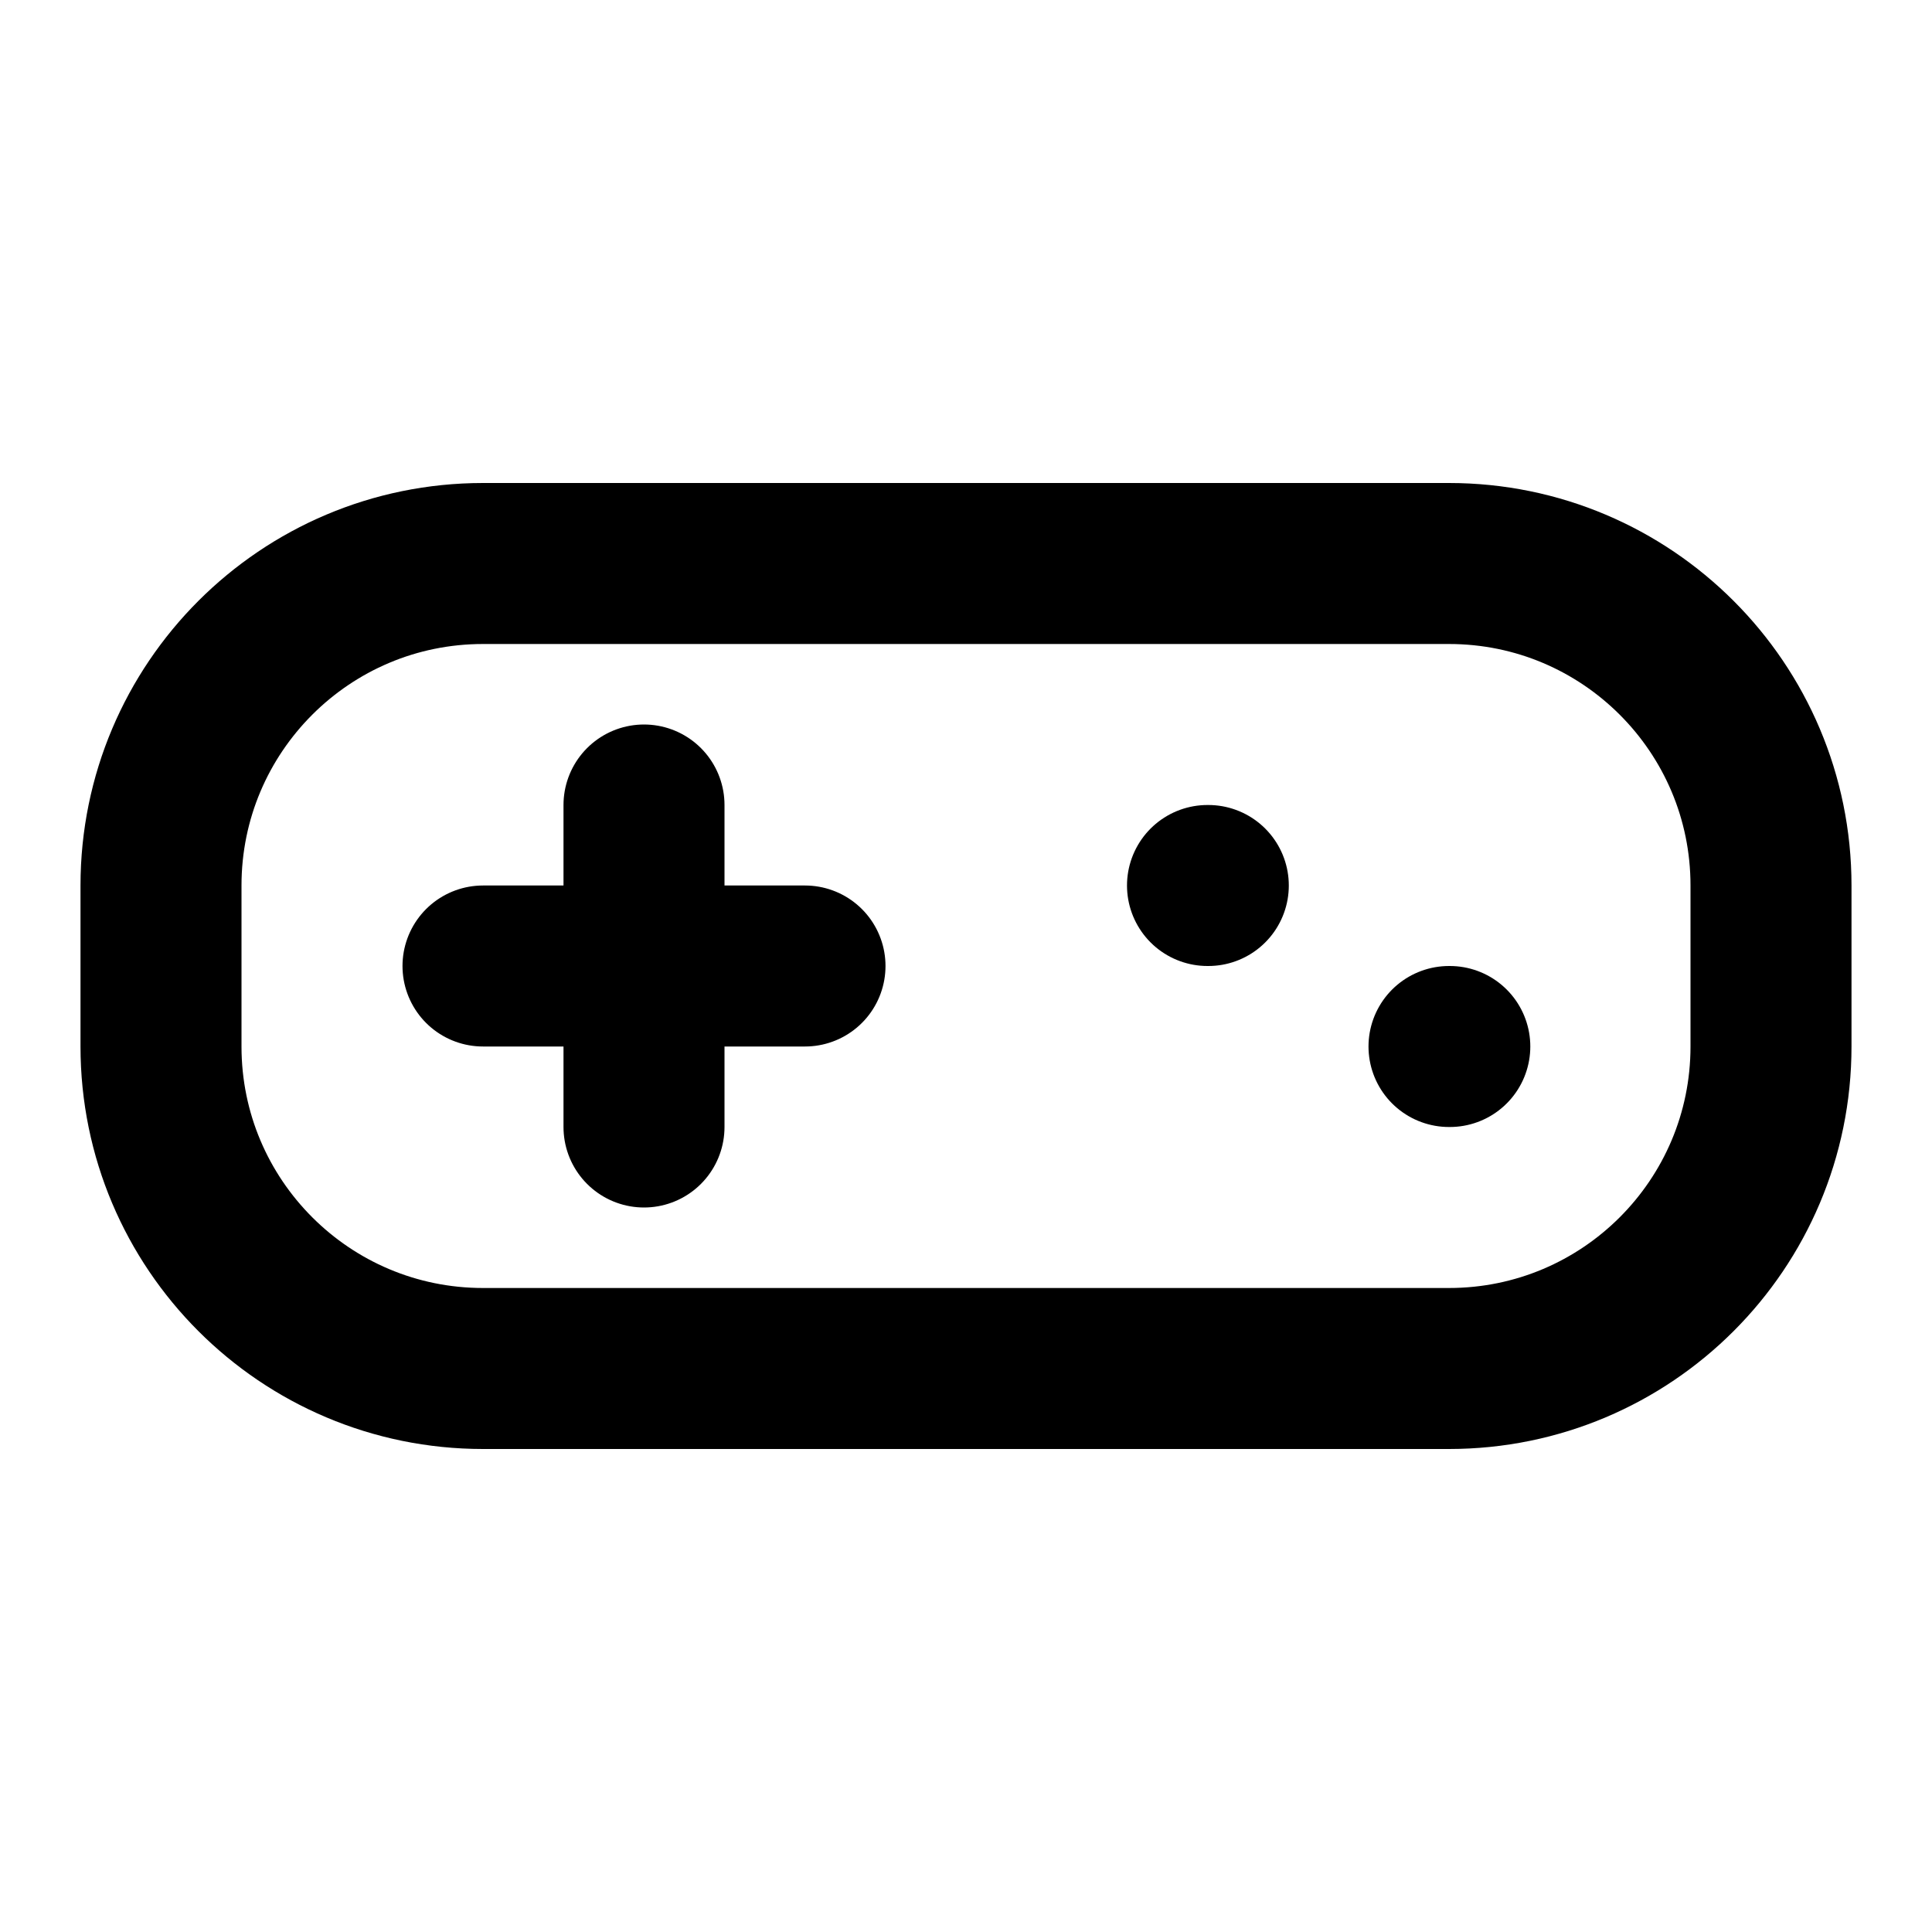
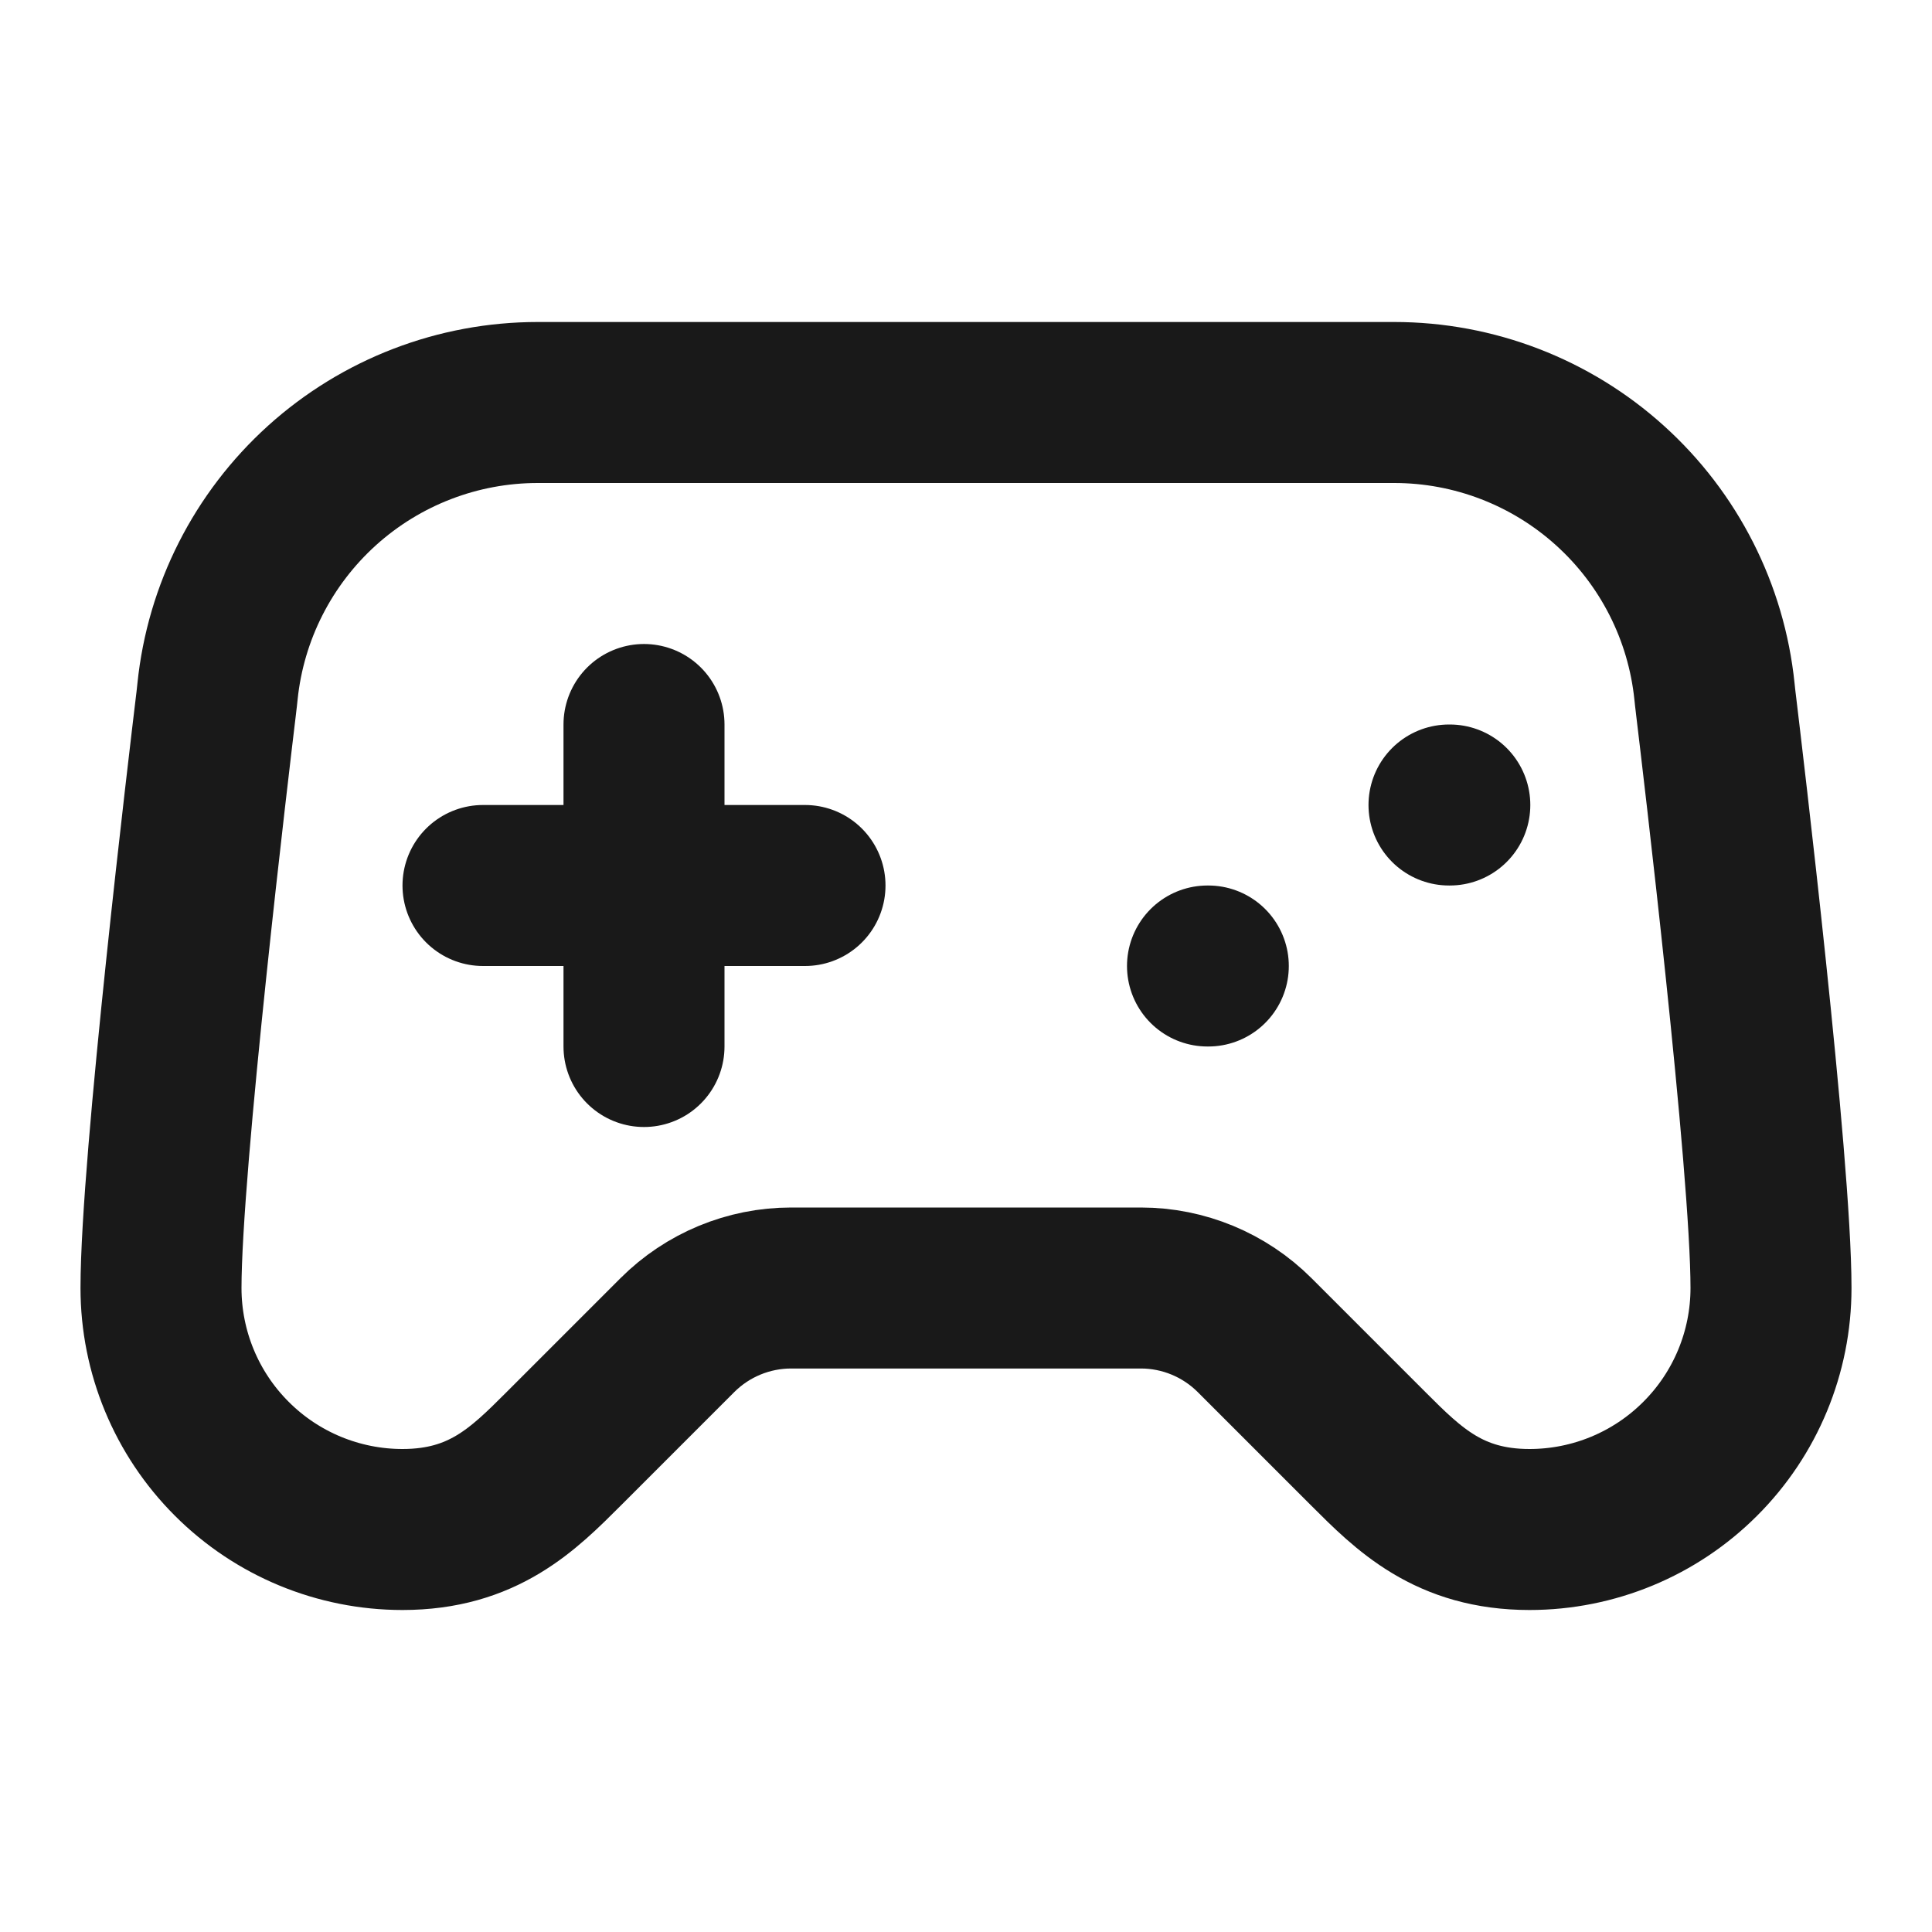
<svg xmlns="http://www.w3.org/2000/svg" width="24" height="24" viewBox="0 0 24 24" fill="none">
-   <path d="M6 12h4M8 10v4M15 11h.01M18 13h.01" stroke="currentColor" stroke-width="2" stroke-linecap="round" />
-   <path d="M18 7H6a4 4 0 0 0-4 4v2a4 4 0 0 0 4 4h12a4 4 0 0 0 4-4v-2a4 4 0 0 0-4-4z" stroke="currentColor" stroke-width="2" />
+   <path d="M6 11H10" stroke="#191919" stroke-width="2" stroke-linecap="round" stroke-linejoin="round" />
+   <path d="M8 9V13" stroke="#191919" stroke-width="2" stroke-linecap="round" stroke-linejoin="round" />
+   <path d="M15 12H15.01" stroke="#191919" stroke-width="2" stroke-linecap="round" stroke-linejoin="round" />
+   <path d="M18 10H18.01" stroke="#191919" stroke-width="2" stroke-linecap="round" stroke-linejoin="round" />
+   <path d="M17.32 5H6.68C5.69 5 4.736 5.367 4.001 6.03C3.266 6.694 2.803 7.605 2.702 8.59C2.696 8.642 2.692 8.691 2.685 8.742C2.604 9.416 2 14.456 2 16C2 16.796 2.316 17.559 2.879 18.121C3.441 18.684 4.204 19 5 19C6 19 6.5 18.5 7 18L8.414 16.586C8.789 16.211 9.298 16 9.828 16H14.172C14.702 16 15.211 16.211 15.586 16.586L17 18C17.5 18.5 18 19 19 19C19.796 19 20.559 18.684 21.121 18.121C21.684 17.559 22 16.796 22 16C22 14.455 21.396 9.416 21.315 8.742C21.308 8.692 21.304 8.642 21.298 8.591C21.197 7.606 20.734 6.694 19.999 6.031C19.265 5.368 18.31 5 17.32 5Z" stroke="#191919" stroke-width="2" stroke-linecap="round" stroke-linejoin="round" />
</svg>
